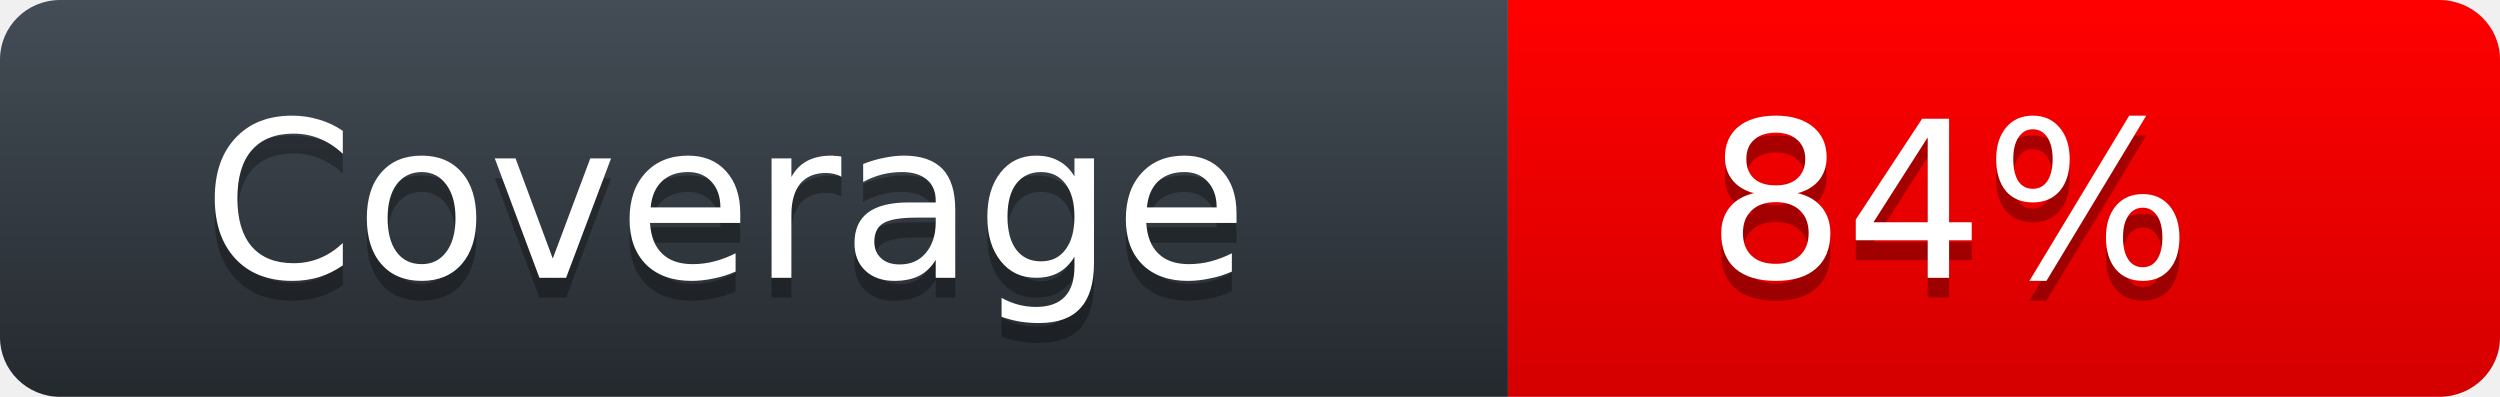
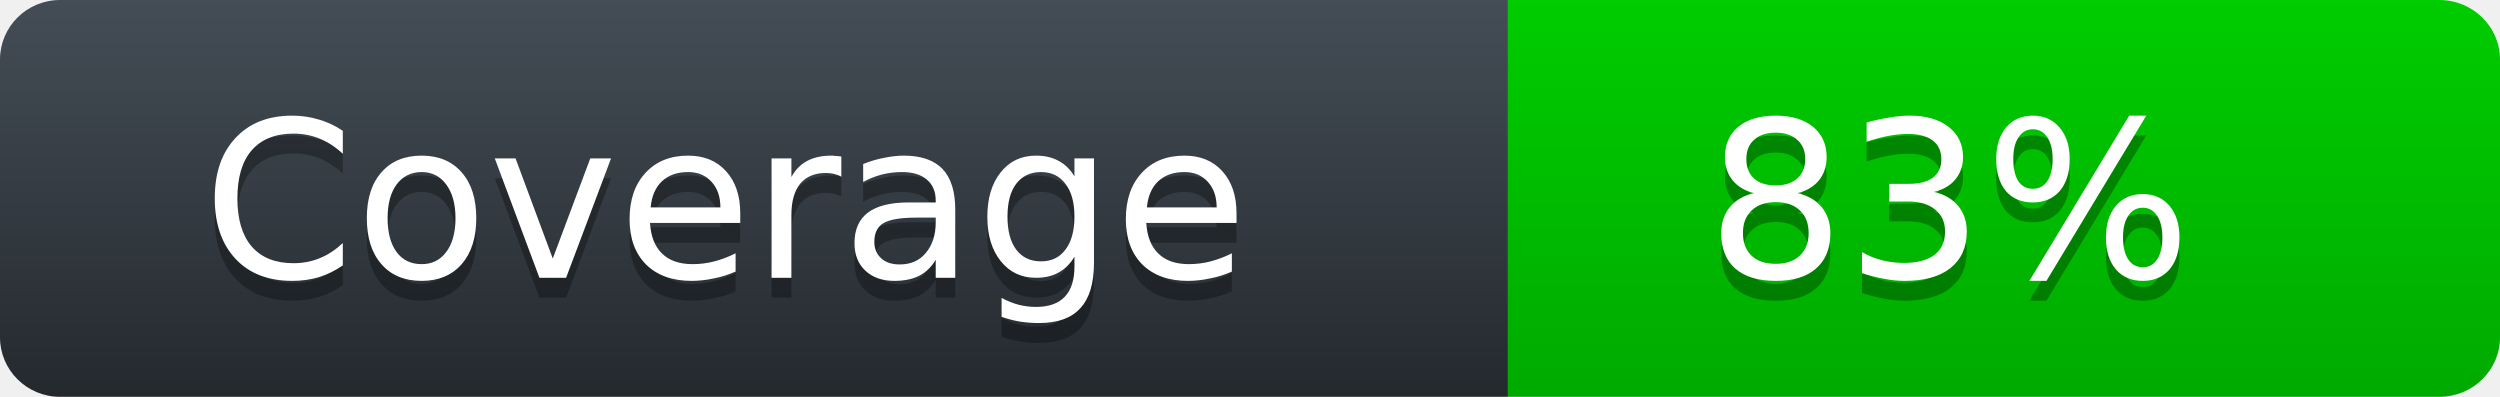
<svg xmlns="http://www.w3.org/2000/svg" width="126" height="20">
  <defs>
    <linearGradient id="workflow-fill" x1="50%" y1="0%" x2="50%" y2="100%">
      <stop stop-color="#444D56" offset="0%" />
      <stop stop-color="#24292E" offset="100%" />
    </linearGradient>
    <linearGradient id="state-fill" x1="50%" y1="0%" x2="50%" y2="100%">
-       <stop stop-color="#FF0000" offset="0%" />
-       <stop stop-color="#D40000" offset="100%" />
+       <stop stop-color="#00CC00" offset="0%" />
+       <stop stop-color="#00AA00" offset="100%" />
    </linearGradient>
  </defs>
  <g fill="none" fill-rule="evenodd">
    <g font-family="'DejaVu Sans',Verdana,Geneva,sans-serif" font-size="11">
      <path id="workflow-bg" d="M0,3 C0,1.343 1.355,0 3.027,0 L76,0 L76,20 L3.027,20 C1.355,20 0,18.657 0,17 L0,3 Z" fill="url(#workflow-fill)" fill-rule="nonzero" />
      <text fill="#010101" fill-opacity=".3">
        <tspan x="10.198" y="15">Coverage</tspan>
      </text>
      <text fill="#FFFFFF">
        <tspan x="10.198" y="14">Coverage</tspan>
      </text>
    </g>
    <g transform="translate(76)" font-family="'DejaVu Sans',Verdana,Geneva,sans-serif" font-size="11">
      <path d="M0 0h46.939C48.629 0 50 1.343 50 3v14c0 1.657-1.37 3-3.061 3H0V0z" id="state-bg" fill="url(#state-fill)" fill-rule="nonzero" />
      <text fill="#010101" fill-opacity=".3">
-         <tspan x="10" y="15">84%</tspan>
+         <tspan x="10" y="15">83%</tspan>
      </text>
      <text fill="#FFFFFF">
-         <tspan x="10" y="14">84%</tspan>
+         <tspan x="10" y="14">83%</tspan>
      </text>
    </g>
  </g>
</svg>
